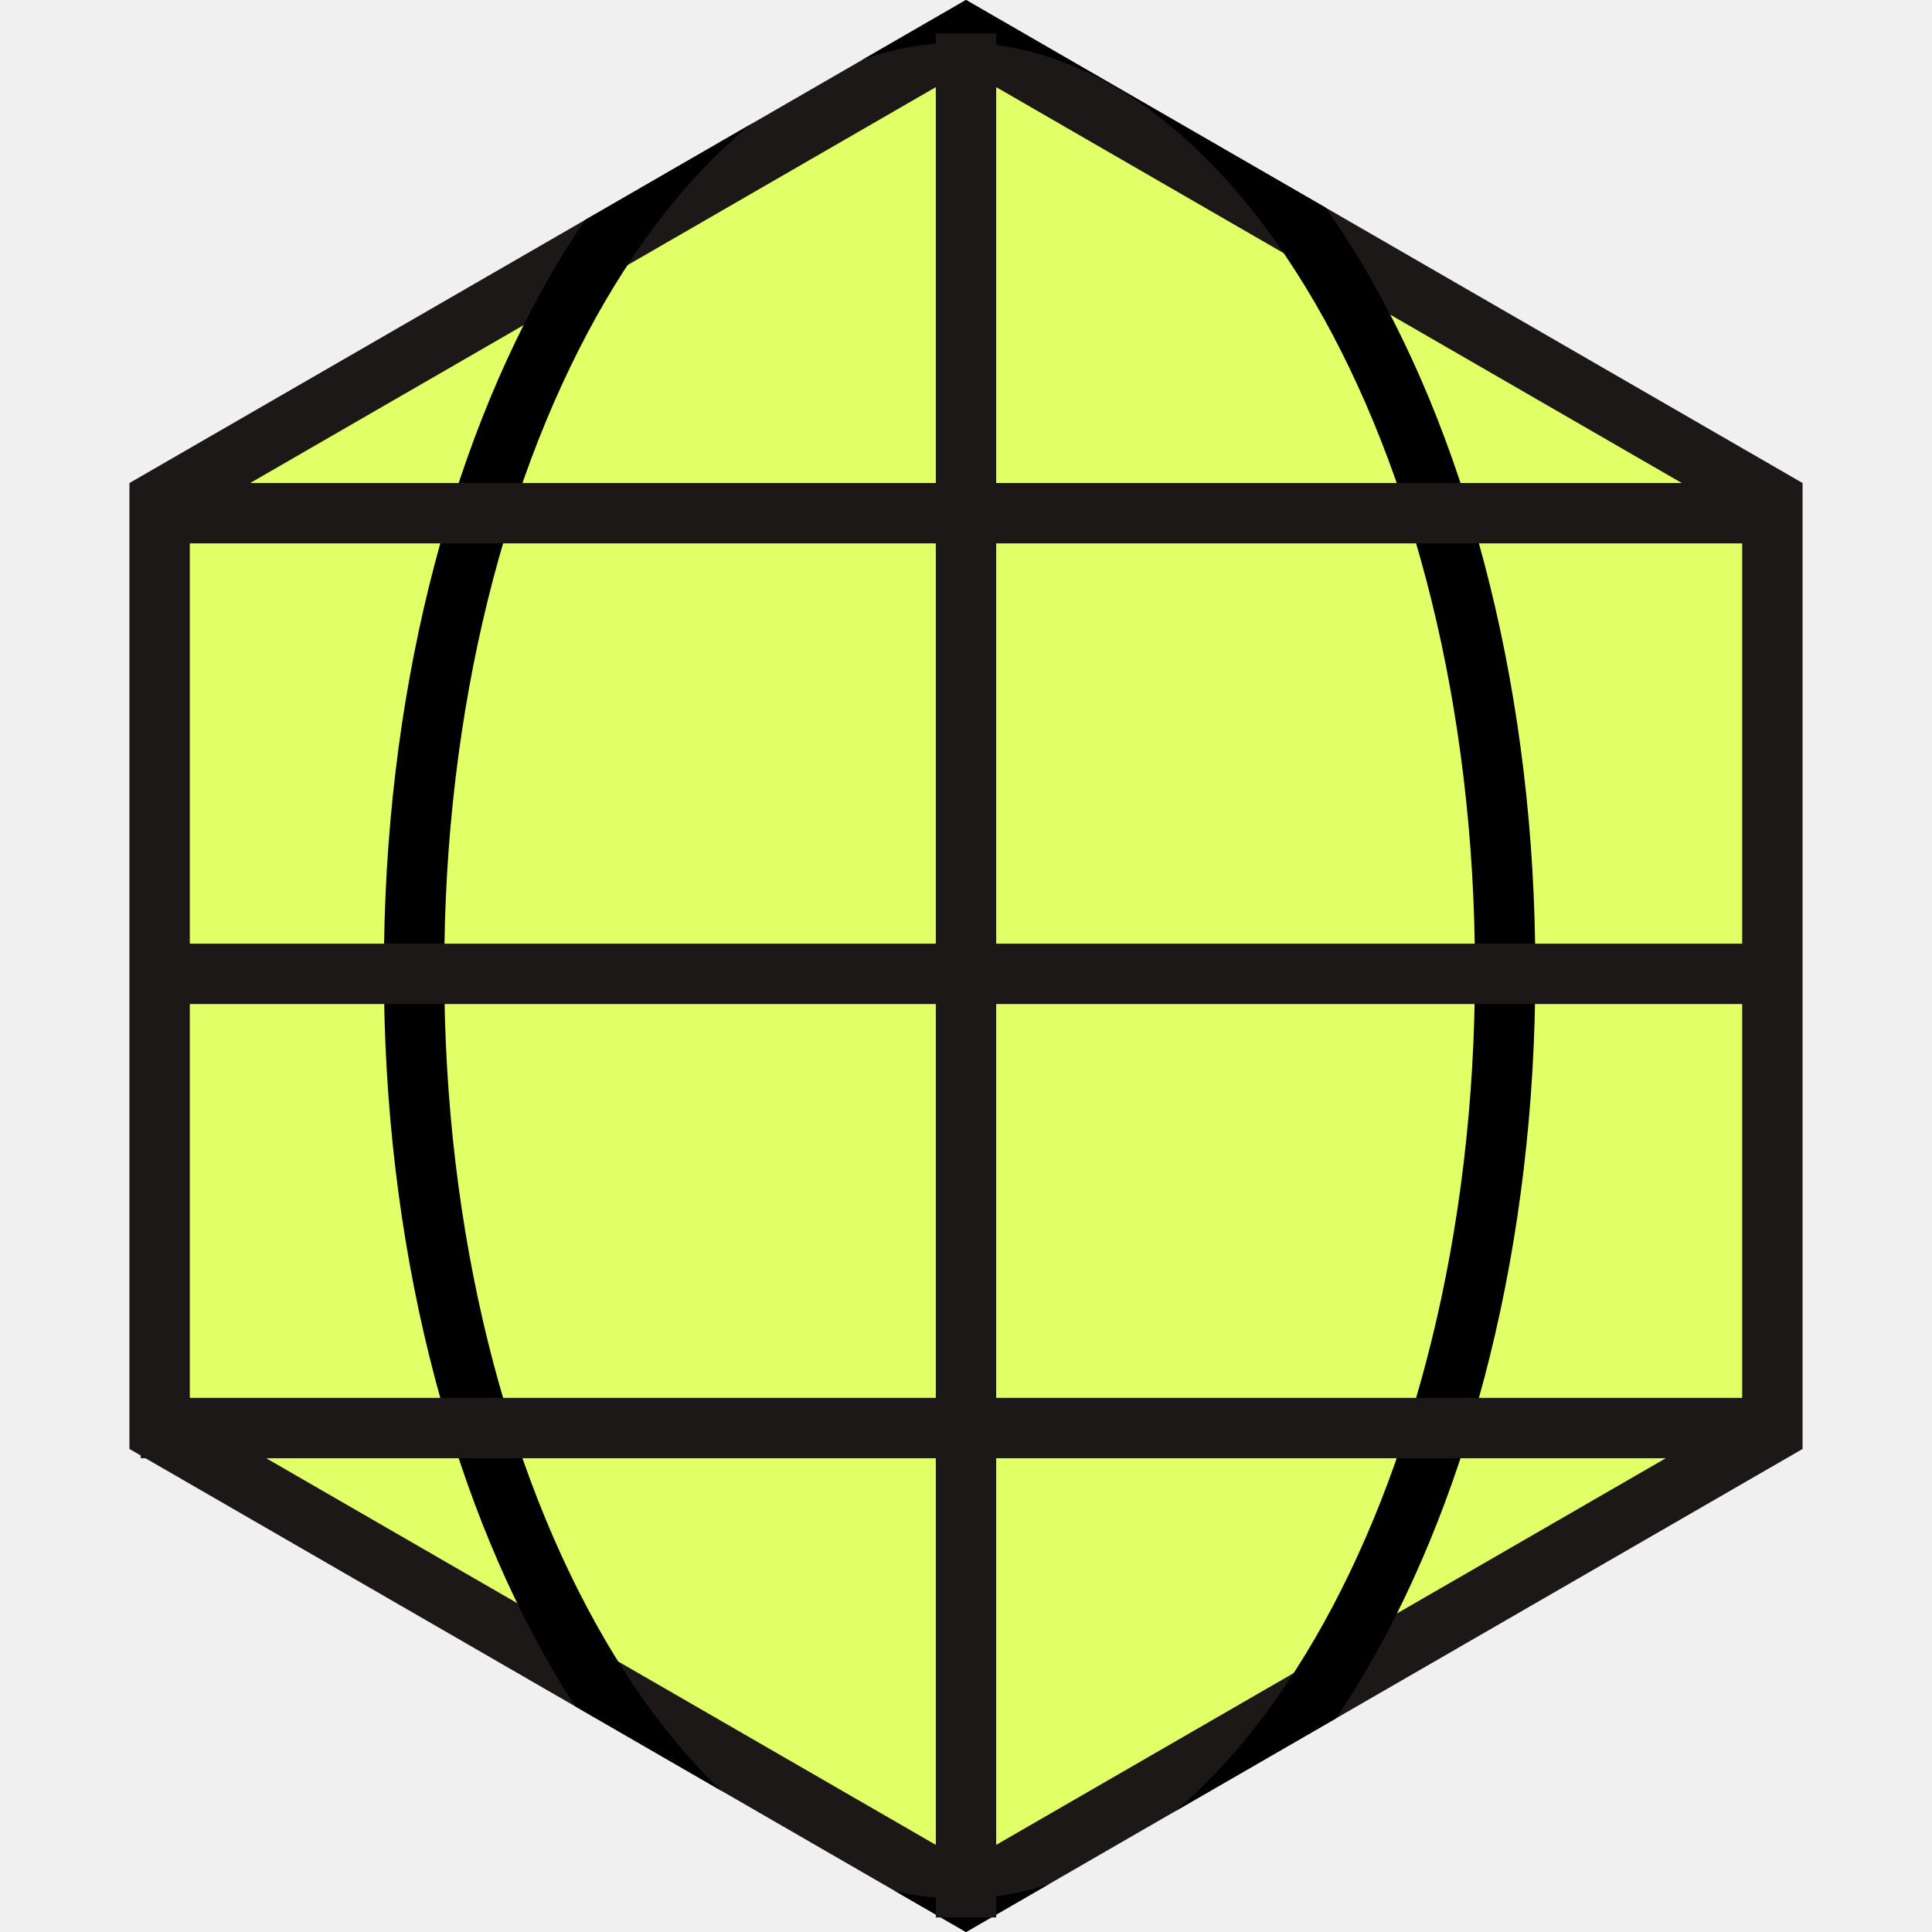
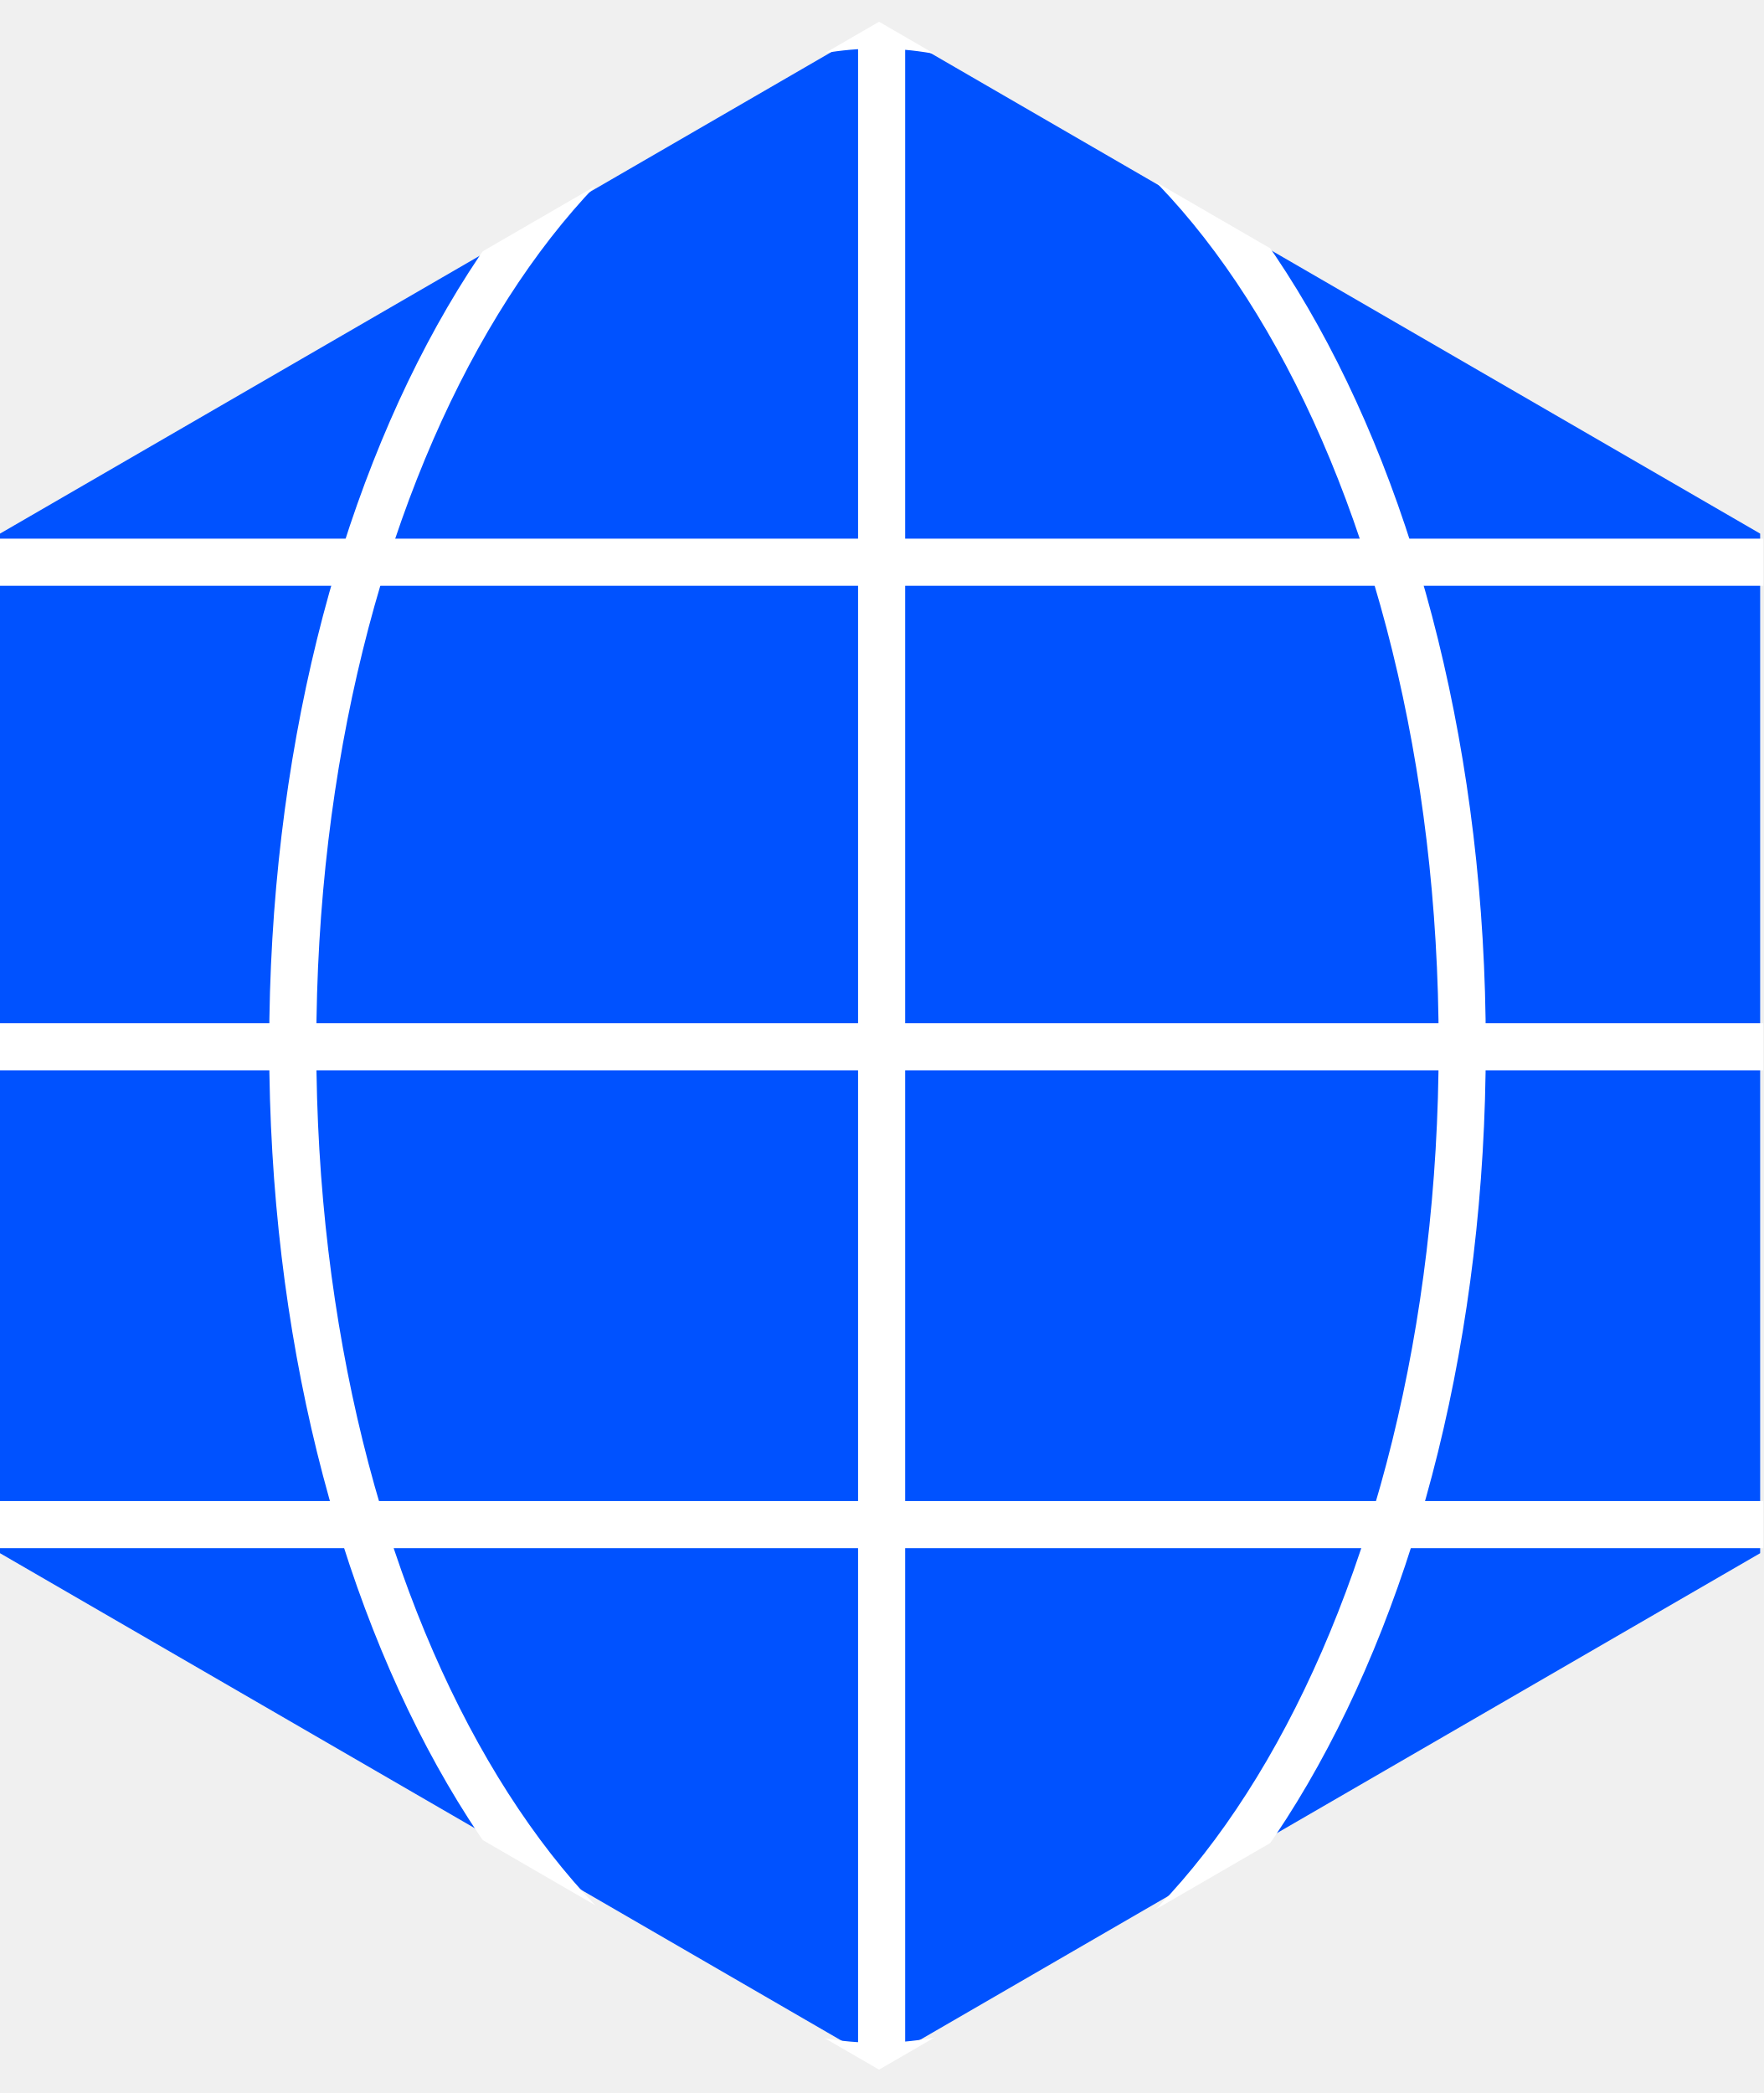
- <svg xmlns="http://www.w3.org/2000/svg" width="32" height="32" viewBox="0 0 32 32" fill="none">
-   <path d="M2.644 8.289L16 0.577L29.356 8.289V23.711L16 31.423L2.644 23.711V8.289Z" fill="#E1FF67" stroke="#1D1818" />
-   <mask id="mask0_961_39807" style="mask-type:alpha" maskUnits="userSpaceOnUse" x="2" y="0" width="28" height="32">
-     <path d="M2.644 8.289L16 0.577L29.356 8.289V23.711L16 31.423L2.644 23.711V8.289Z" fill="#E1FF67" stroke="#1D1818" />
+ <svg xmlns="http://www.w3.org/2000/svg" width="262" height="311" viewBox="0 0 262 311" fill="none">
+   <path d="M130.77 3.54L261.54 79.29V230.79L130.77 306.54L0 230.79V79.29L130.77 3.54Z" fill="#0052FF" />
+   <mask id="mask0_232_1827" style="mask-type:alpha" maskUnits="userSpaceOnUse" x="40" y="0" width="181" height="311">
+     <path d="M217.27 155.38C217.27 197.719 207.266 235.878 191.272 263.333C175.229 290.875 153.58 307.04 130.385 307.04C107.19 307.04 85.541 290.875 69.497 263.333C53.504 235.878 43.5 197.719 43.5 155.38C43.5 113.041 53.504 74.881 69.497 47.426C85.541 19.884 107.19 3.719 130.385 3.719C153.58 3.719 175.229 19.884 191.272 47.426C207.266 74.881 217.27 113.041 217.27 155.38Z" stroke="black" stroke-width="7" />
  </mask>
-   <g mask="url(#mask0_961_39807)">
-     <path d="M24.93 16.077C24.93 20.525 23.879 24.527 22.205 27.401C20.524 30.287 18.276 31.948 15.894 31.948C13.513 31.948 11.264 30.287 9.583 27.401C7.909 24.527 6.858 20.525 6.858 16.077C6.858 11.629 7.909 7.626 9.583 4.752C11.264 1.867 13.513 0.206 15.894 0.206C18.276 0.206 20.524 1.867 22.205 4.752C23.879 7.626 24.93 11.629 24.93 16.077Z" stroke="black" />
+   <g mask="url(#mask0_232_1827)">
+     <path d="M130.616 3.232L261.945 79.306V231.454L130.616 307.528L-0.713 231.454V79.306L130.616 3.232Z" fill="white" />
  </g>
-   <path d="M16 0.553V31.759" stroke="#1D1818" />
-   <path d="M2.331 16.13L29.563 16.13" stroke="#1D1818" />
-   <path d="M2.331 23.653L29.563 23.653" stroke="#1D1818" />
-   <path d="M2.331 8.5L29.563 8.5" stroke="#1D1818" />
+   <path d="M131 7.04L131 303.54" stroke="white" stroke-width="7" />
+   <path d="M0 155.54L262 155.54" stroke="white" stroke-width="7" />
+   <path d="M0 226.54L262 226.54" stroke="white" stroke-width="7" />
+   <path d="M0 83.54L262 83.54" stroke="white" stroke-width="7" />
</svg>
